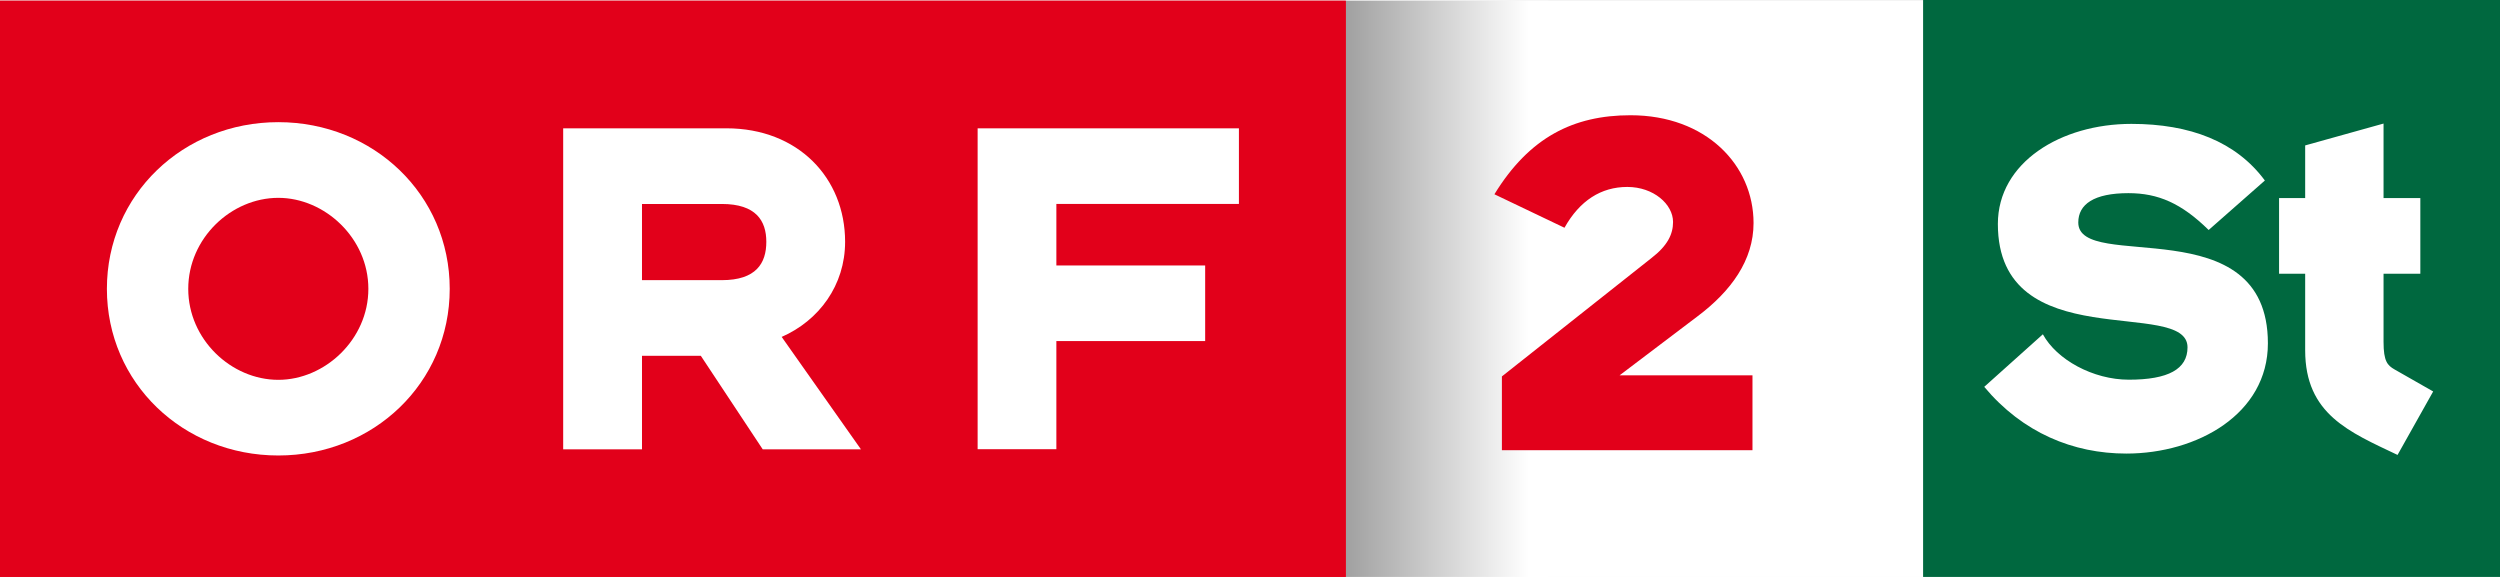
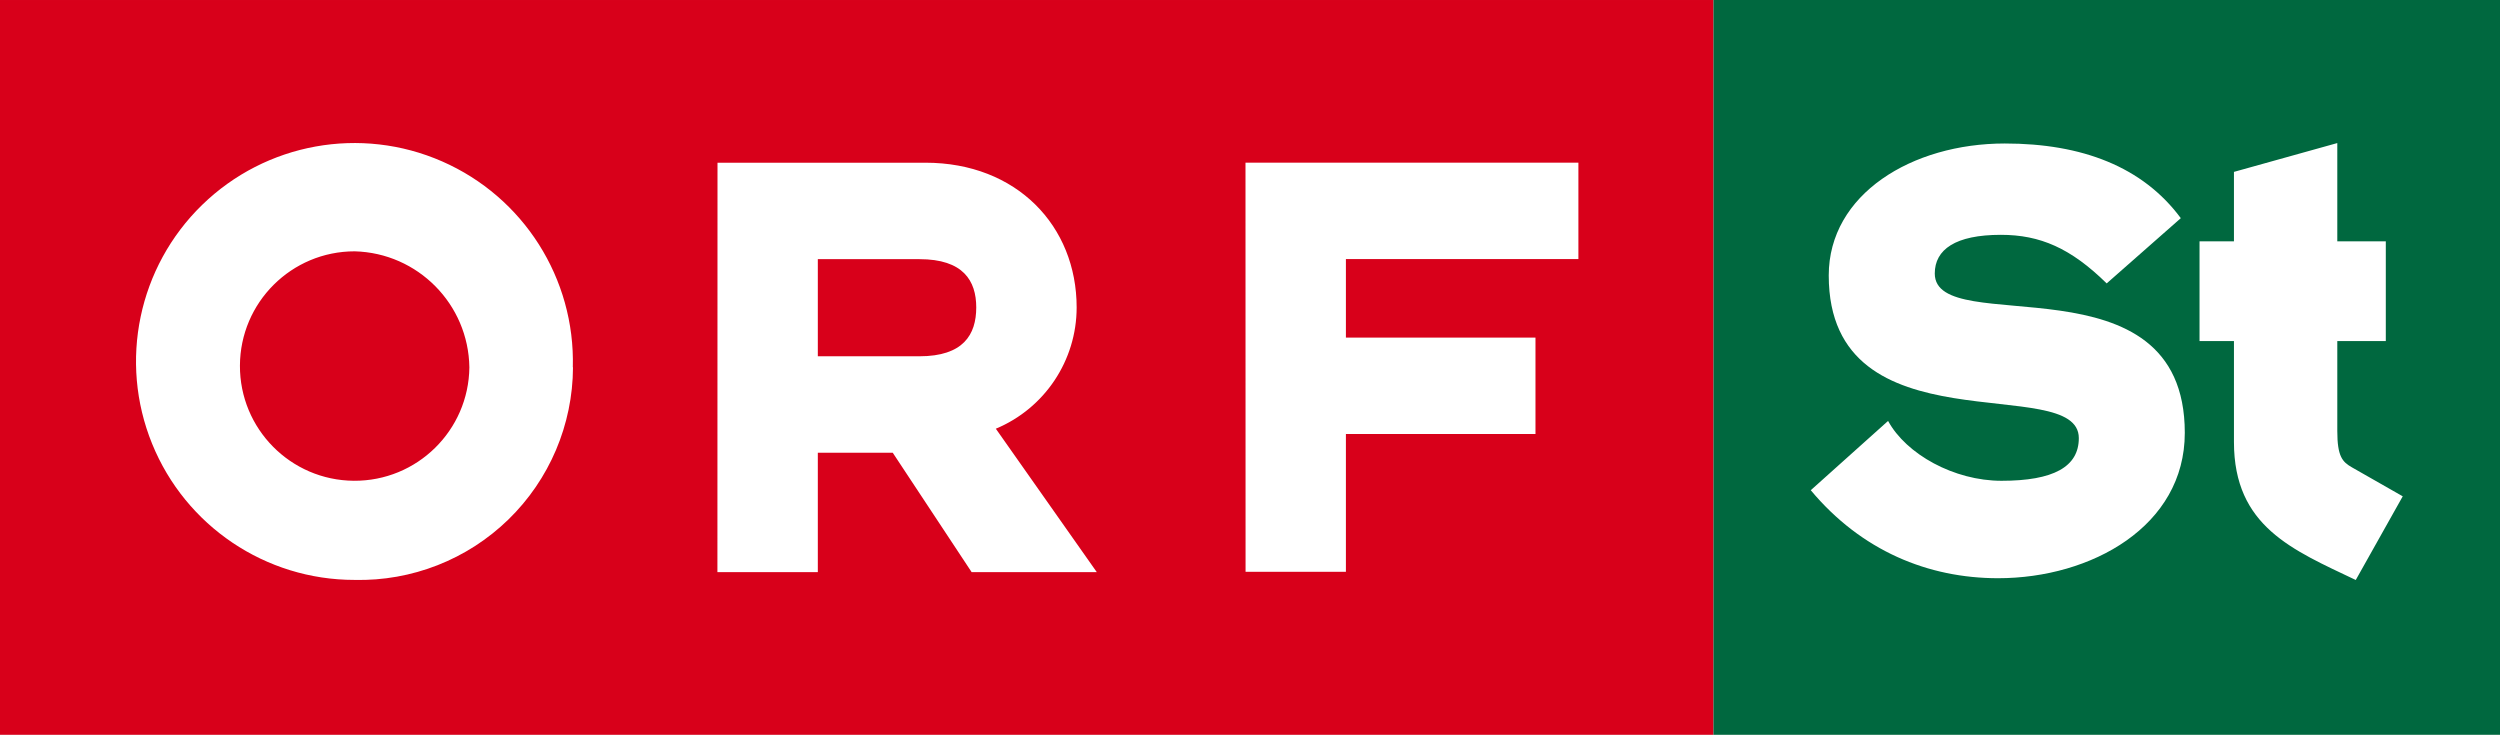
- <svg xmlns="http://www.w3.org/2000/svg" version="1.1" viewBox="0 0 779.99 180">
-   <defs>
-     <linearGradient id="a" x1="626.52" x2="451.71" y1="20.041" y2="20.041" gradientTransform="matrix(.88085 0 0 .88085 -359.66 -231.88)" gradientUnits="userSpaceOnUse">
-       <stop stop-color="#FFF" offset="0" />
-       <stop offset="1" />
-     </linearGradient>
-   </defs>
-   <g transform="matrix(1 0 0 1 284.88 304.34)">
-     <path d="m135.36-304.11h179.77v179.77h-179.77z" fill="#fff" />
-     <path d="m-284.88-304.11h419.89v179.77h-419.89z" fill="#ec1b24" />
-     <g fill="#fff">
-       <path d="m-144.57-214.22c0-29.353-23.788-52.007-53.476-52.007-29.695 0-53.483 22.654-53.483 52.007 0 29.345 23.788 51.99 53.483 51.99 29.687 0 53.476-22.645 53.476-51.99m-25.382 0c0 15.787-13.567 28.386-28.094 28.386-14.693 0-28.102-12.6-28.102-28.386 0-15.795 13.409-28.393 28.102-28.393 14.527-8.8e-4 28.094 12.598 28.094 28.393" />
-       <path d="m-109.17-164.14h24.59v-29.187h18.356l19.316 29.187h30.647l-24.74-35.086c11.647-5.106 19.792-16.112 19.792-29.671 0-19.942-14.686-35.411-37.039-35.411h-50.922v100.17zm49.487-52.791h-24.898v-23.772h24.898c10.697 0 13.892 5.265 13.892 11.806 0 6.701-3.196 11.965-13.892 11.965" />
-       <path d="m20.138-164.2h24.563v-33.725h46.425v-23.589h-46.424v-19.208h56.956v-23.587h-81.522v100.11z" />
-       <path d="m262.22-234.75c0-18.123-14.852-33.634-38.38-33.634-17.774 0-31.541 6.85-42.47 24.656l21.859 10.446c4.757-8.486 11.433-12.733 19.609-12.733 8.177 0 14.267 5.39 14.267 10.938 0 3.755-1.669 7.352-6.758 11.264l-46.642 36.913v23.021h78.181v-23.353h-41.469l24.364-18.448c10.429-7.835 17.438-17.473 17.438-29.071" />
-     </g>
-     <path d="m135.03-304.11h63.2v179.77h-63.203v-179.77z" fill="url(#a)" />
-     <path d="m-284.88-304.11h419.89v179.77h-419.89z" fill="#e2001a" />
-     <g fill="#fff">
-       <path d="m-144.57-214.22c0-29.353-23.788-52.007-53.476-52.007-29.695 0-53.483 22.654-53.483 52.007 0 29.345 23.788 51.99 53.483 51.99 29.687 0 53.476-22.645 53.476-51.99m-25.382 0c0 15.787-13.567 28.386-28.094 28.386-14.693 0-28.102-12.6-28.102-28.386 0-15.795 13.409-28.393 28.102-28.393 14.527-8.8e-4 28.094 12.598 28.094 28.393" />
-       <path d="m-109.17-164.14h24.59v-29.187h18.356l19.316 29.187h30.647l-24.74-35.086c11.647-5.106 19.792-16.112 19.792-29.671 0-19.942-14.686-35.411-37.039-35.411h-50.922v100.17zm49.487-52.791h-24.898v-23.772h24.898c10.697 0 13.892 5.265 13.892 11.806 0 6.701-3.196 11.965-13.892 11.965" />
-       <path d="m20.138-164.2h24.563v-33.725h46.425v-23.589h-46.424v-19.208h56.956v-23.587h-81.522v100.11z" />
-     </g>
-     <path d="m262.22-234.75c0-18.123-14.852-33.634-38.38-33.634-17.774 0-31.541 6.85-42.47 24.656l21.859 10.446c4.757-8.486 11.433-12.733 19.609-12.733 8.177 0 14.267 5.39 14.267 10.938 0 3.755-1.669 7.352-6.758 11.264l-46.642 36.913v23.021h78.181v-23.353h-41.469l24.364-18.448c10.429-7.835 17.438-17.473 17.438-29.071" fill="#e2001a" />
-   </g>
-   <path d="m600 180h179.99v-180h-179.99z" fill="#00683f" />
-   <path d="m711.06 85.408v-23.613h8.144v-16.424l24.453-6.821v23.245h11.478v23.613h-11.478v21.265c0 6.07 1.223 7.319 3.439 8.595l12.045 6.868-11.116 19.801c-14.959-7.136-28.821-12.649-28.821-32.644v-23.886zm-3.486 21.712c0-42.625-59.16-21.938-59.16-37.7 0-5.697 4.899-9.157 15.642-9.157 9.273 0 16.535 3.145 25.036 11.494l17.537-15.437c-8.989-12.155-23.355-17.669-41.649-17.669-21.948 0-41.654 11.982-41.654 31.226 0 41.817 59.171 22.73 59.171 38.488 0 6.794-5.996 10.097-18.299 10.097-11.226 0-22.552-6.29-26.831-14.166l-18.294 16.398c11.982 14.34 27.782 20.819 44.321 20.819 22.095 0 44.18-12.318 44.18-34.392" fill="#fff" fill-rule="evenodd" />
+ <svg xmlns="http://www.w3.org/2000/svg" width="800" height="235.13" version="1.1">
+   <path d="m548.32 0.002h-548.32v235.13h548.32z" fill="#d8001a" />
+   <path d="m294.26 114.01h-32.558v-31.077h32.538c13.971 0 18.159 6.88 18.159 15.439 0 8.763-4.187 15.636-18.159 15.636m-64.667 69.064h32.13v-38.187h23.979l25.236 38.187h40.048l-32.3-45.883a42.07 42.07 0 0 0 25.862-38.805c0-26.091-19.184-46.318-48.392-46.318h-66.535zm-46.271-65.516a69.901 69.901 0 1 0-69.868 68.017 68.301 68.301 0 0 0 69.922-68.017m-33.156 0a36.712 36.712 0 1 1-36.712-37.132 37.692 37.692 0 0 1 36.712 37.132m248.38 65.43h32.11v-44.111h60.664v-30.851h-60.664v-25.118h74.397v-30.851h-106.53z" fill="#fff" />
+   <path d="m548.32 235.13h251.68v-235.13h-251.68z" fill="#00683f" />
+   <path d="m703.85 109.15v-31.934h11.014v-22.212l33.071-9.224v31.436h15.522v31.934h-15.522v28.759c0 8.209 1.655 9.899 4.651 11.624l16.29 9.288-15.033 26.778c-20.23-9.65-38.978-17.107-38.978-44.148v-32.303zm-4.715 29.364c0-57.647-80.007-29.668-80.007-50.985 0-7.705 6.625-12.384 21.154-12.384 12.541 0 22.362 4.254 33.858 15.544l23.716-20.877c-12.157-16.439-31.586-23.895-56.325-23.895-29.683 0-56.333 16.205-56.333 42.23 0 56.553 80.023 30.74 80.023 52.052 0 9.189-8.109 13.655-24.748 13.655-15.182 0-30.499-8.507-36.287-19.158l-24.741 22.177c16.205 19.394 37.572 28.156 59.94 28.156 29.882 0 59.749-16.659 59.749-46.511" fill="#fff" />
</svg>
